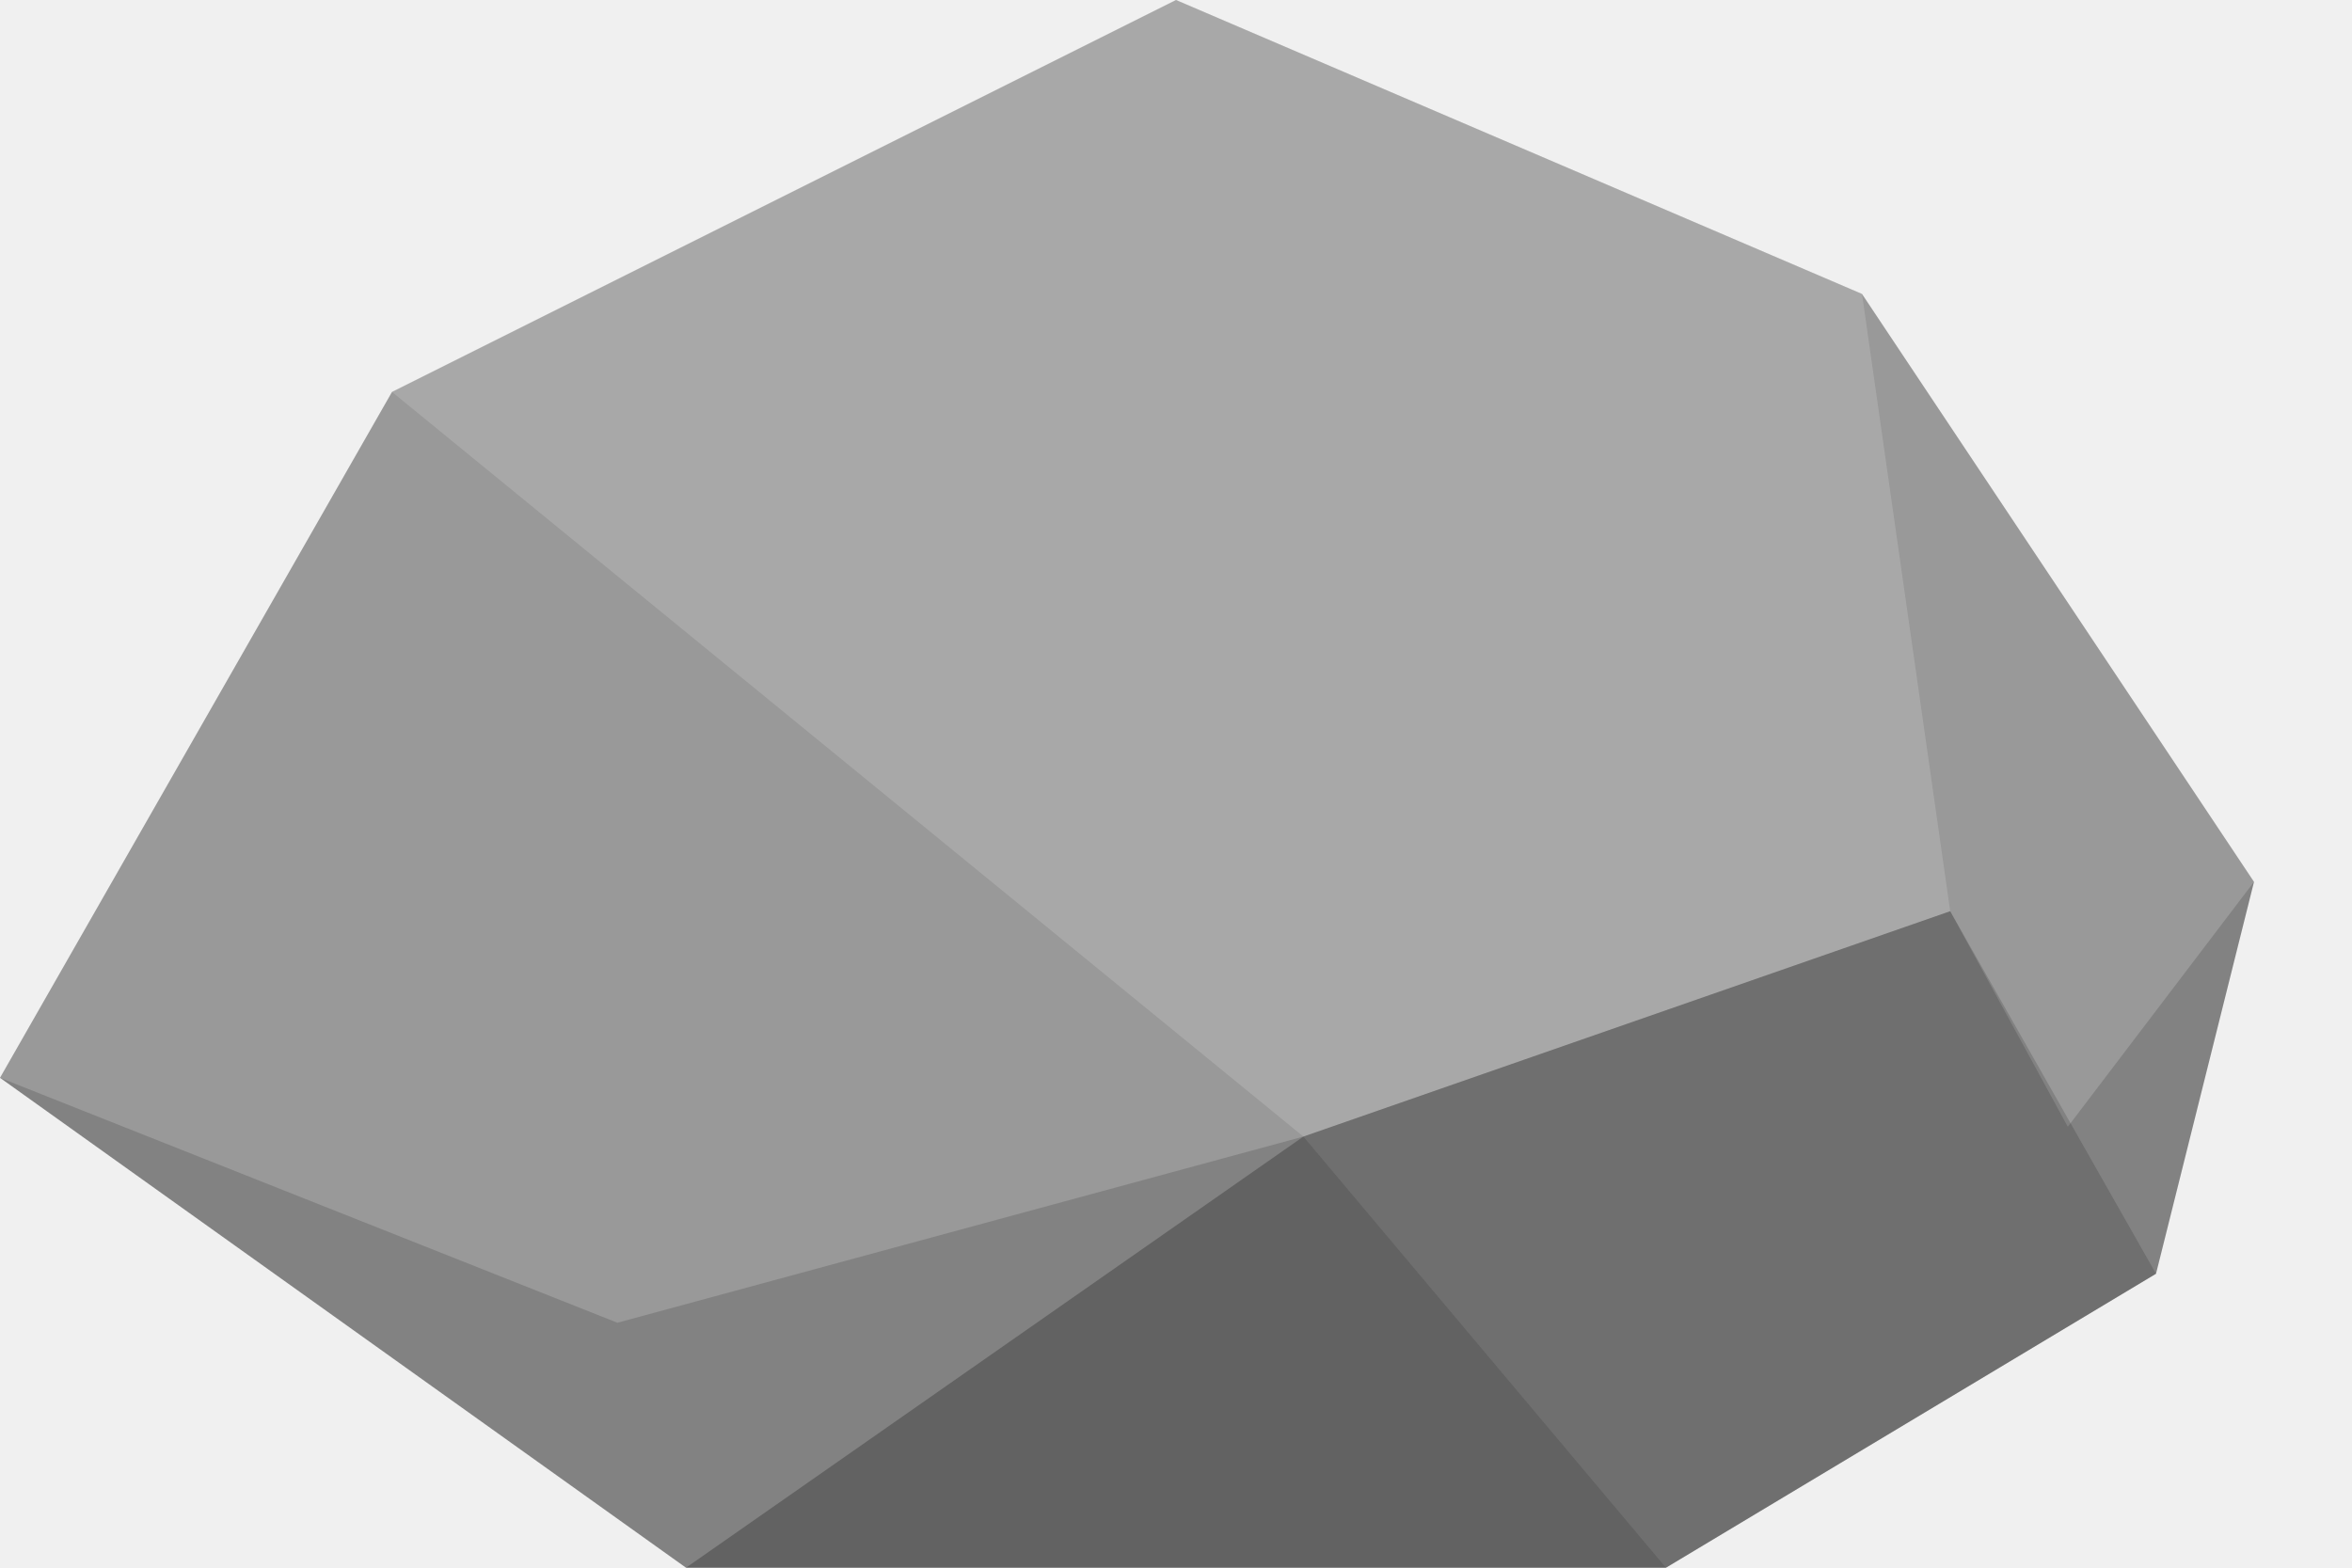
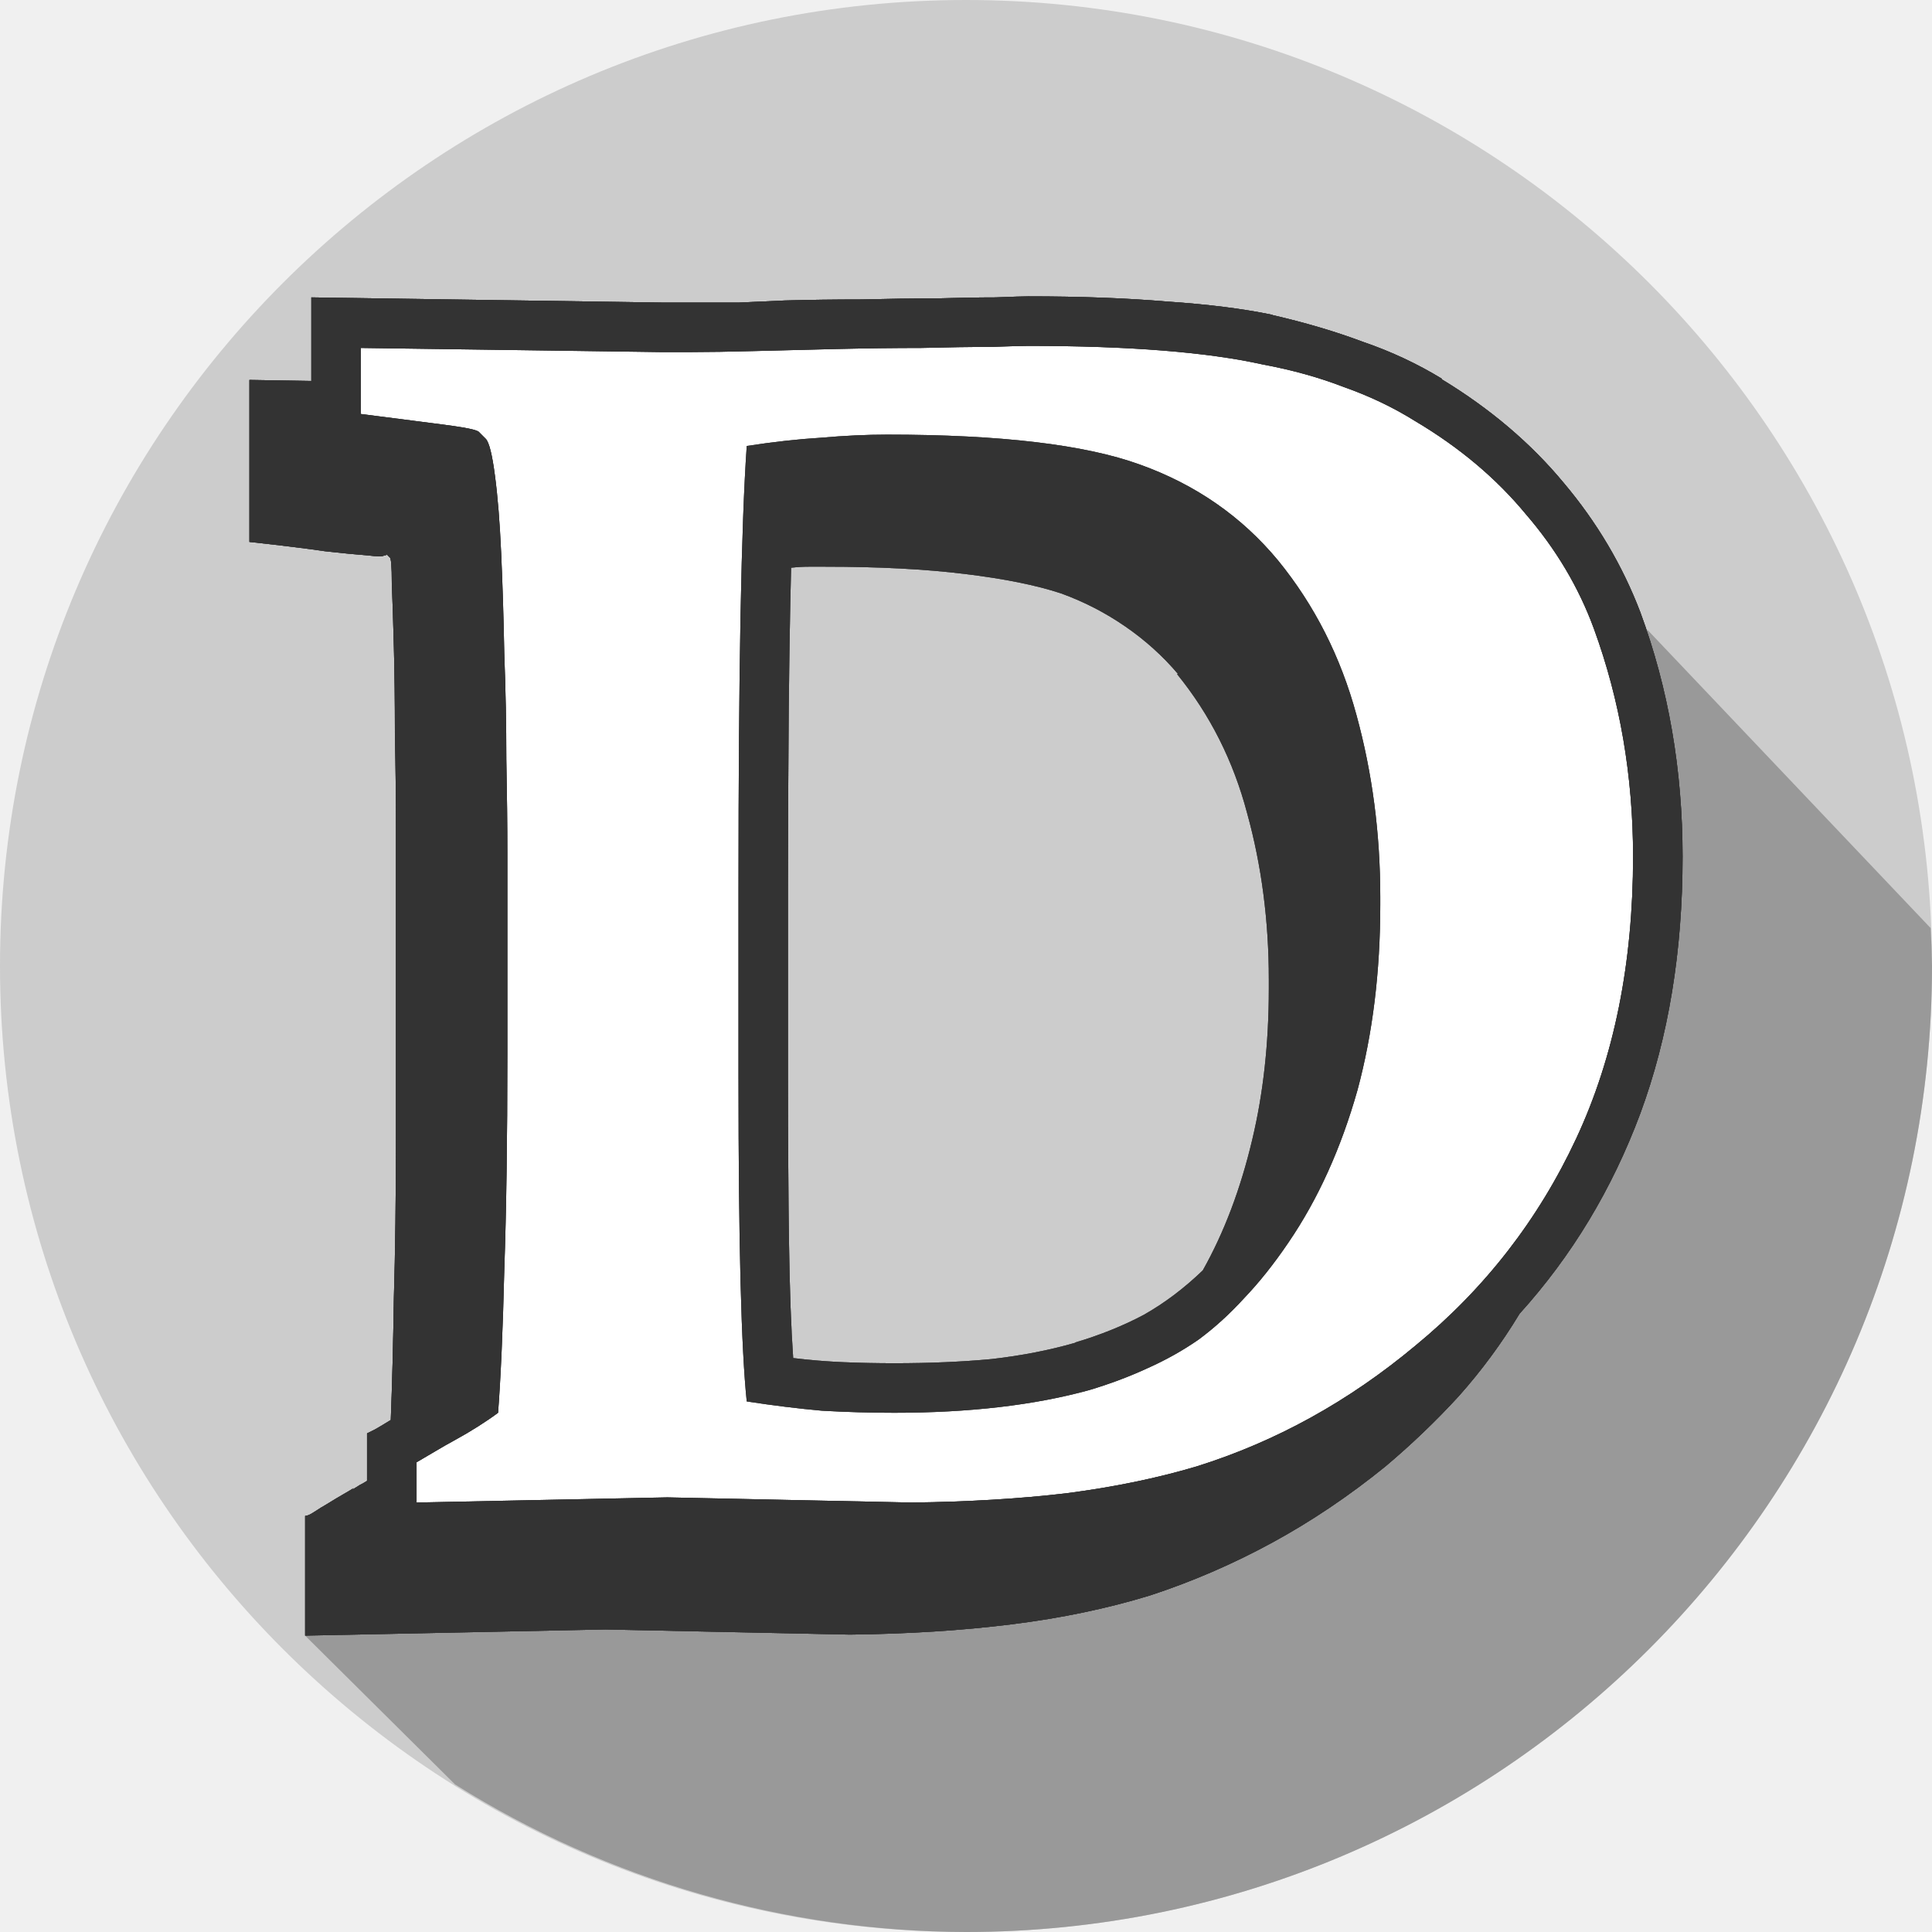
- <svg xmlns="http://www.w3.org/2000/svg" version="1.1" id="Layer_1" x="0px" y="0px" viewBox="0 0 24 16" xml:space="preserve">
-   <path fill="#999" d="M4 4l8-4 7 3 4 6-1 4-5 3H7l-7-5z" />
-   <path opacity="0.15" fill="#FFF" d="M4 4l8-4 7 3 .9 6.3-6.6 2.3z" />
-   <path opacity="0.15" d="M22 13l-5 3-3.7-4.4 6.6-2.3z" />
-   <path opacity="0.25" d="M7 16l6.3-4.4L17 16z" />
-   <path opacity="0.15" d="M6.3 13.5l7-1.9 6.6-2.3 1.2 2.2L23 9l-1 4-5 3H7l-7-5z" />
+ <svg xmlns="http://www.w3.org/2000/svg" version="1.1" id="svg2" width="512" height="512" viewBox="0 0 512 512">
+   <defs id="defs6" />
+   <g id="layer1" style="display:inline">
+     <path style="opacity:1;vector-effect:none;fill:#cccccc;fill-opacity:1;stroke:none;stroke-width:1.236;stroke-linecap:butt;stroke-linejoin:miter;stroke-miterlimit:4;stroke-dasharray:none;stroke-dashoffset:0;stroke-opacity:1" d="M 512,256 A 256,256 0 0 1 256,512 256,256 0 0 1 0,256 256,256 0 0 1 256,-4e-6 256,256 0 0 1 512,256 Z" id="path4562-5" />
+   </g>
+   <g id="layer4" style="display:inline">
+     <path style="opacity:1;vector-effect:none;fill:#999999;fill-opacity:1;stroke:none;stroke-width:1.017;stroke-linecap:butt;stroke-linejoin:miter;stroke-miterlimit:4;stroke-dasharray:none;stroke-dashoffset:0;stroke-opacity:1" d="M 436.504 166.82 C 435.504 268.82 251.863 432.461 80.863 433.461 L 120.59 472.889 C 161.178 498.339 208.093 511.89 256 512 C 397.385 512 512 397.385 512 256 C 511.947 252.652 511.829 249.305 511.645 245.961 L 436.504 166.82 z " id="rect4753" />
+   </g>
+   <g id="layer2" style="display:inline">
+     <g aria-label="D" style="font-style:normal;font-weight:normal;font-size:600px;line-height:1.25;font-family:sans-serif;letter-spacing:0px;word-spacing:0px;fill:#333333;fill-opacity:1;stroke:none" id="text4676">
+       <path d="m 208.832,285.531 q 0,25.703 0.273,44.297 0.273,18.32 1.094,30.078 6.836,0.82 13.398,1.094 6.562,0.273 13.398,0.273 13.945,0 25.703,-1.094 12.031,-1.367 22.422,-4.375 h -0.273 q 10.117,-3.008 18.32,-7.383 8.203,-4.648 15.586,-11.758 8.477,-15.039 13.125,-34.727 4.375,-18.32 4.375,-39.922 v -2.461 q 0,-23.242 -5.742,-44.023 -5.469,-20.781 -18.594,-36.914 h 0.273 q -6.016,-7.109 -13.945,-12.578 -7.93,-5.469 -16.953,-8.75 -9.844,-3.281 -25.703,-5.195 -15.586,-1.914 -36.914,-1.914 h -4.375 q -2.188,0 -4.648,0.273 -0.82,31.719 -0.82,84.766 z m 237.07,-58.516 q 0,37.734 -11.211,68.086 -11.211,30.078 -31.992,53.047 -7.109,11.758 -16.133,21.875 -9.023,9.844 -19.414,18.594 -14.492,11.758 -30.078,20.234 -15.586,8.477 -32.266,13.945 -16.953,5.195 -36.641,7.656 -19.688,2.461 -42.93,2.734 l -64.805,-1.367 -79.57,1.641 v -31.719 q 0.82,0 2.461,-1.094 1.641,-1.094 3.555,-2.188 2.188,-1.367 4.102,-2.461 1.914,-1.094 2.734,-1.641 l -0.547,0.547 q 1.367,-0.82 2.188,-1.367 1.094,-0.547 1.914,-1.094 v -12.578 q 0.547,-0.273 2.188,-1.094 1.914,-1.094 4.102,-2.461 0.547,-13.945 0.82,-32.266 0.547,-18.32 0.547,-42.93 v -81.758 q 0,-12.305 -0.273,-24.883 0,-12.852 -0.273,-22.969 -0.273,-10.391 -0.547,-16.953 0,-6.562 -0.547,-6.836 l -0.82,-0.82 q 0,0.273 -0.547,0.273 -0.547,0.273 -1.094,0.273 -1.367,0 -3.555,-0.273 -3.828,-0.273 -11.211,-1.094 -7.383,-1.094 -19.961,-2.461 V 100.688 l 16.406,0.273 V 78.812 l 92.695,1.367 h 10.664 q 4.375,0 10.117,0 5.742,-0.273 12.031,-0.547 9.844,-0.273 20.234,-0.273 10.664,-0.273 19.688,-0.273 9.297,-0.273 15.859,-0.273 6.836,-0.273 8.75,-0.273 20.508,0 36.641,1.367 16.406,1.094 28.164,3.555 h -0.273 q 13.125,3.008 24.062,7.109 11.211,3.828 21.055,9.844 h -0.273 q 19.414,11.758 32.539,27.617 13.125,15.586 20.234,34.18 11.211,30.352 11.211,64.805 z m -248.008,144.375 Q 196.801,361 196.254,339.945 q -0.547,-21.328 -0.547,-54.414 v -50.312 q 0,-43.75 0.547,-72.461 0.547,-28.984 1.641,-44.57 10.664,-1.641 19.688,-2.188 9.297,-0.82 17.5,-0.82 45.117,0 66.992,7.93 22.148,7.93 36.641,25.43 14.492,17.773 20.781,41.016 6.289,22.969 6.289,48.125 v 2.188 q 0,26.523 -6.016,48.945 -6.562,23.242 -18.32,40.469 -5.742,8.477 -11.758,14.766 -5.742,6.289 -12.031,10.938 -6.289,4.375 -13.672,7.656 -7.109,3.281 -15.312,5.742 -21.875,6.016 -51.68,6.016 -9.57,0 -19.141,-0.547 -9.297,-0.82 -19.961,-2.461 z m -21.055,25.43 64.805,1.367 q 22.422,-0.273 41.016,-2.461 18.867,-2.461 34.453,-7.109 31.445,-9.844 57.969,-31.992 27.617,-22.695 42.656,-54.961 15.039,-32.266 15.039,-74.648 0,-31.992 -10.391,-60.43 -6.016,-16.406 -18.047,-30.352 -11.758,-14.219 -29.258,-24.609 -8.75,-5.469 -18.867,-9.023 -9.844,-3.828 -21.602,-6.016 -22.148,-4.922 -62.07,-4.922 -2.188,0 -10.117,0.273 -7.656,0 -18.32,0.273 -10.391,0 -22.148,0.273 -11.758,0.273 -21.875,0.547 -10.117,0.273 -16.953,0.273 h -8.203 l -79.297,-1.094 v 17.5 q 12.852,1.641 19.141,2.461 6.562,0.82 9.297,1.367 2.734,0.547 3.008,1.094 0.547,0.547 1.641,1.641 1.367,1.367 2.461,9.844 1.094,8.203 1.641,20.508 0.547,12.031 0.82,26.523 0.547,14.492 0.547,28.164 0.273,13.672 0.273,24.883 v 53.047 q 0,33.906 -0.82,57.422 -0.547,23.242 -1.641,37.734 -2.188,1.641 -5.195,3.555 -3.008,1.914 -6.016,3.555 -3.008,1.641 -5.742,3.281 -2.734,1.641 -4.648,2.734 v 10.664 z" style="font-style:normal;font-variant:normal;font-weight:normal;font-stretch:normal;font-size:560px;font-family:'UKIJ Kawak 3D';-inkscape-font-specification:'UKIJ Kawak 3D';text-align:center;text-anchor:middle;fill:#333333" id="path4756" />
+     </g>
+     <path style="display:inline;opacity:1;vector-effect:none;fill:#ffffff;fill-opacity:1;stroke:none;stroke-width:1.236;stroke-linecap:butt;stroke-linejoin:miter;stroke-miterlimit:4;stroke-dasharray:none;stroke-dashoffset:0;stroke-opacity:1" d="m 272.543,91.664 c -1.458,0 -4.831,0.091 -10.117,0.273 -5.104,0 -11.211,0.091 -18.32,0.273 -6.927,0 -14.31,0.091 -22.148,0.273 -7.839,0.182 -15.13,0.365 -21.875,0.547 -6.745,0.182 -12.396,0.273 -16.953,0.273 h -8.203 l -79.297,-1.094 v 17.5 c 8.568,1.094 14.948,1.914 19.141,2.461 4.375,0.547 7.474,1.003 9.297,1.367 1.823,0.365 2.826,0.729 3.008,1.094 0.365,0.365 0.911,0.911 1.641,1.641 0.456,0.456 0.889,1.504 1.299,3.145 0.41,1.641 0.798,3.874 1.162,6.699 0.729,5.469 1.276,12.305 1.641,20.508 0.365,8.021 0.638,16.862 0.82,26.523 0.365,9.661 0.547,19.049 0.547,28.164 0.182,9.115 0.273,17.409 0.273,24.883 v 53.047 c 0,22.604 -0.273,41.745 -0.82,57.422 -0.365,15.495 -0.911,28.073 -1.641,37.734 -1.458,1.094 -3.19,2.279 -5.195,3.555 -2.005,1.276 -4.01,2.461 -6.016,3.555 -2.005,1.094 -3.919,2.188 -5.742,3.281 -1.823,1.094 -3.372,2.005 -4.648,2.734 v 10.664 l 66.445,-1.367 64.805,1.367 c 7.474,-0.091 14.629,-0.342 21.465,-0.752 6.836,-0.41 13.353,-0.98 19.551,-1.709 6.289,-0.82 12.305,-1.823 18.047,-3.008 5.742,-1.185 11.211,-2.552 16.406,-4.102 5.241,-1.641 10.378,-3.538 15.414,-5.691 5.036,-2.153 9.97,-4.562 14.801,-7.229 4.831,-2.666 9.558,-5.589 14.184,-8.768 4.626,-3.179 9.15,-6.613 13.57,-10.305 4.603,-3.783 8.943,-7.764 13.021,-11.945 4.079,-4.181 7.896,-8.562 11.451,-13.143 3.555,-4.58 6.846,-9.359 9.877,-14.338 3.031,-4.979 5.8,-10.158 8.307,-15.535 1.253,-2.689 2.429,-5.43 3.525,-8.225 1.097,-2.794 2.115,-5.641 3.055,-8.541 0.94,-2.9 1.801,-5.851 2.584,-8.855 0.783,-3.005 1.489,-6.063 2.115,-9.174 0.627,-3.11 1.175,-6.273 1.645,-9.488 0.47,-3.216 0.862,-6.486 1.176,-9.807 0.627,-6.642 0.939,-13.495 0.939,-20.559 0,-5.332 -0.217,-10.59 -0.65,-15.773 -0.433,-5.184 -1.081,-10.294 -1.947,-15.33 -0.866,-5.036 -1.949,-9.997 -3.248,-14.885 -1.299,-4.888 -2.813,-9.702 -4.545,-14.441 -1.003,-2.734 -2.132,-5.417 -3.385,-8.049 -1.253,-2.632 -2.631,-5.213 -4.135,-7.742 -1.504,-2.529 -3.134,-5.007 -4.889,-7.434 -1.755,-2.427 -3.633,-4.803 -5.639,-7.127 -1.96,-2.37 -4.039,-4.661 -6.238,-6.871 -2.199,-2.21 -4.517,-4.34 -6.955,-6.391 -2.438,-2.051 -4.996,-4.023 -7.674,-5.914 -2.677,-1.891 -5.474,-3.702 -8.391,-5.434 -2.917,-1.823 -5.947,-3.486 -9.092,-4.99 -3.145,-1.504 -6.403,-2.848 -9.775,-4.033 -3.281,-1.276 -6.722,-2.415 -10.322,-3.418 -3.6,-1.003 -7.36,-1.868 -11.279,-2.598 -3.691,-0.82 -7.754,-1.539 -12.186,-2.154 -4.432,-0.615 -9.234,-1.127 -14.406,-1.537 -5.173,-0.41 -10.716,-0.719 -16.629,-0.924 -5.913,-0.205 -12.196,-0.307 -18.85,-0.307 z m -58.242,58.516 h 4.375 c 7.109,0 13.74,0.16 19.893,0.479 6.152,0.319 11.826,0.798 17.021,1.436 5.286,0.638 10.072,1.39 14.355,2.256 4.284,0.866 8.066,1.846 11.348,2.939 3.008,1.094 5.924,2.37 8.75,3.828 2.826,1.458 5.56,3.099 8.203,4.922 2.643,1.823 5.127,3.783 7.451,5.879 2.324,2.096 4.489,4.329 6.494,6.699 h -0.273 c 2.188,2.689 4.215,5.475 6.084,8.357 1.868,2.882 3.577,5.861 5.127,8.938 1.549,3.076 2.939,6.25 4.17,9.52 1.23,3.27 2.301,6.636 3.213,10.1 0.957,3.464 1.794,6.979 2.512,10.545 0.718,3.566 1.316,7.183 1.795,10.852 0.479,3.669 0.837,7.389 1.076,11.16 0.239,3.771 0.359,7.593 0.359,11.467 v 2.461 c 0,3.6 -0.091,7.132 -0.273,10.596 -0.182,3.464 -0.456,6.859 -0.82,10.186 -0.365,3.327 -0.82,6.585 -1.367,9.775 -0.547,3.19 -1.185,6.312 -1.914,9.365 -0.775,3.281 -1.628,6.465 -2.562,9.553 -0.934,3.088 -1.949,6.079 -3.043,8.973 -1.094,2.894 -2.266,5.69 -3.52,8.391 -1.253,2.7 -2.587,5.304 -4,7.811 -2.461,2.37 -4.99,4.535 -7.588,6.494 -2.598,1.96 -5.264,3.714 -7.998,5.264 -2.734,1.458 -5.628,2.803 -8.682,4.033 -3.053,1.23 -6.266,2.347 -9.639,3.35 h 0.273 c -3.464,1.003 -7.064,1.868 -10.801,2.598 -3.737,0.729 -7.611,1.322 -11.621,1.777 -3.919,0.365 -8.021,0.638 -12.305,0.82 -4.284,0.182 -8.75,0.273 -13.398,0.273 -4.557,0 -9.023,-0.091 -13.398,-0.273 -4.375,-0.182 -8.841,-0.547 -13.398,-1.094 -0.547,-7.839 -0.911,-17.865 -1.094,-30.078 -0.182,-12.396 -0.273,-27.161 -0.273,-44.297 v -50.312 c 0,-17.682 0.068,-33.587 0.205,-47.715 0.137,-14.128 0.342,-26.478 0.615,-37.051 1.641,-0.182 3.19,-0.273 4.648,-0.273 z" id="path8793" />
+     <path style="display:inline;opacity:1;vector-effect:none;fill:#cccccc;fill-opacity:1;stroke:none;stroke-width:1.236;stroke-linecap:butt;stroke-linejoin:miter;stroke-miterlimit:4;stroke-dasharray:none;stroke-dashoffset:0;stroke-opacity:1" d="m 235.082,115.18 c -5.469,0 -11.302,0.273 -17.5,0.82 -6.016,0.365 -12.578,1.094 -19.688,2.188 -0.365,5.195 -0.684,11.507 -0.957,18.936 -0.273,7.428 -0.501,15.973 -0.684,25.635 -0.365,19.141 -0.547,43.294 -0.547,72.461 v 50.312 c 0,22.057 0.182,40.195 0.547,54.414 0.182,7.018 0.41,13.148 0.684,18.389 0.273,5.241 0.592,9.593 0.957,13.057 7.109,1.094 13.763,1.914 19.961,2.461 6.38,0.365 12.76,0.547 19.141,0.547 4.967,0 9.769,-0.124 14.406,-0.375 4.637,-0.251 9.109,-0.628 13.416,-1.129 4.307,-0.501 8.448,-1.129 12.424,-1.881 3.976,-0.752 7.788,-1.628 11.434,-2.631 2.734,-0.82 5.378,-1.709 7.93,-2.666 2.552,-0.957 5.013,-1.982 7.383,-3.076 2.461,-1.094 4.831,-2.279 7.109,-3.555 2.279,-1.276 4.466,-2.643 6.562,-4.102 2.096,-1.549 4.147,-3.236 6.152,-5.059 2.005,-1.823 3.965,-3.783 5.879,-5.879 2.005,-2.096 3.988,-4.375 5.947,-6.836 1.96,-2.461 3.896,-5.104 5.811,-7.93 1.96,-2.871 3.812,-5.868 5.555,-8.99 1.743,-3.122 3.378,-6.368 4.904,-9.74 1.527,-3.372 2.946,-6.871 4.256,-10.494 1.31,-3.623 2.512,-7.37 3.605,-11.244 1.003,-3.737 1.881,-7.559 2.633,-11.467 0.752,-3.908 1.378,-7.902 1.879,-11.98 0.501,-4.079 0.878,-8.243 1.129,-12.492 0.251,-4.25 0.375,-8.585 0.375,-13.006 v -2.188 c 0,-4.193 -0.131,-8.34 -0.393,-12.441 -0.262,-4.102 -0.656,-8.158 -1.18,-12.168 -0.524,-4.01 -1.179,-7.975 -1.965,-11.895 -0.786,-3.919 -1.704,-7.793 -2.752,-11.621 -1.048,-3.874 -2.268,-7.633 -3.658,-11.279 -1.39,-3.646 -2.95,-7.178 -4.682,-10.596 -1.732,-3.418 -3.635,-6.722 -5.709,-9.912 -2.074,-3.19 -4.317,-6.266 -6.732,-9.229 -2.415,-2.917 -4.99,-5.634 -7.725,-8.152 -2.734,-2.518 -5.628,-4.836 -8.682,-6.955 -3.053,-2.119 -6.266,-4.039 -9.639,-5.76 -3.372,-1.72 -6.904,-3.241 -10.596,-4.562 -3.646,-1.322 -7.776,-2.478 -12.391,-3.469 -4.614,-0.991 -9.712,-1.818 -15.295,-2.479 -5.583,-0.661 -11.65,-1.156 -18.201,-1.486 -6.551,-0.33 -13.586,-0.496 -21.105,-0.496 z m -20.781,35 h 4.375 c 7.109,0 13.74,0.16 19.893,0.479 6.152,0.319 11.826,0.798 17.021,1.436 5.286,0.638 10.072,1.39 14.355,2.256 4.284,0.866 8.066,1.846 11.348,2.939 3.008,1.094 5.924,2.37 8.75,3.828 2.826,1.458 5.56,3.099 8.203,4.922 2.643,1.823 5.127,3.783 7.451,5.879 2.324,2.096 4.489,4.329 6.494,6.699 h -0.273 c 2.188,2.689 4.215,5.475 6.084,8.357 1.868,2.882 3.577,5.861 5.127,8.938 1.549,3.076 2.939,6.25 4.17,9.52 1.23,3.27 2.301,6.636 3.213,10.1 0.957,3.464 1.794,6.979 2.512,10.545 0.718,3.566 1.316,7.183 1.795,10.852 0.479,3.669 0.837,7.389 1.076,11.16 0.239,3.771 0.359,7.593 0.359,11.467 v 2.461 c 0,3.6 -0.091,7.132 -0.273,10.596 -0.182,3.464 -0.456,6.859 -0.82,10.186 -0.365,3.327 -0.82,6.585 -1.367,9.775 -0.547,3.19 -1.185,6.312 -1.914,9.365 -0.775,3.281 -1.628,6.465 -2.562,9.553 -0.934,3.088 -1.949,6.079 -3.043,8.973 -1.094,2.894 -2.266,5.69 -3.52,8.391 -1.253,2.7 -2.587,5.304 -4,7.811 -2.461,2.37 -4.99,4.535 -7.588,6.494 -2.598,1.96 -5.264,3.714 -7.998,5.264 -2.734,1.458 -5.628,2.803 -8.682,4.033 -3.053,1.23 -6.266,2.347 -9.639,3.35 h 0.273 c -3.464,1.003 -7.064,1.868 -10.801,2.598 -3.737,0.729 -7.611,1.322 -11.621,1.777 -3.919,0.365 -8.021,0.638 -12.305,0.82 -4.284,0.182 -8.75,0.273 -13.398,0.273 -4.557,0 -9.023,-0.091 -13.398,-0.273 -4.375,-0.182 -8.841,-0.547 -13.398,-1.094 -0.547,-7.839 -0.911,-17.865 -1.094,-30.078 -0.182,-12.396 -0.273,-27.161 -0.273,-44.297 v -50.312 c 0,-17.682 0.068,-33.587 0.205,-47.715 0.137,-14.128 0.342,-26.478 0.615,-37.051 1.641,-0.182 3.19,-0.273 4.648,-0.273 z" id="path8795" />
+     <g aria-label="D" style="font-style:normal;font-weight:normal;font-size:600px;line-height:1.25;font-family:sans-serif;letter-spacing:0px;word-spacing:0px;display:inline;fill:#333333;fill-opacity:1;stroke:none" id="text4676-9">
+       <path d="m 208.832,285.531 q 0,25.703 0.273,44.297 0.273,18.32 1.094,30.078 6.836,0.82 13.398,1.094 6.562,0.273 13.398,0.273 13.945,0 25.703,-1.094 12.031,-1.367 22.422,-4.375 h -0.273 q 10.117,-3.008 18.32,-7.383 8.203,-4.648 15.586,-11.758 8.477,-15.039 13.125,-34.727 4.375,-18.32 4.375,-39.922 v -2.461 q 0,-23.242 -5.742,-44.023 -5.469,-20.781 -18.594,-36.914 h 0.273 q -6.016,-7.109 -13.945,-12.578 -7.93,-5.469 -16.953,-8.75 -9.844,-3.281 -25.703,-5.195 -15.586,-1.914 -36.914,-1.914 h -4.375 q -2.188,0 -4.648,0.273 -0.82,31.719 -0.82,84.766 z m 237.07,-58.516 q 0,37.734 -11.211,68.086 -11.211,30.078 -31.992,53.047 -7.109,11.758 -16.133,21.875 -9.023,9.844 -19.414,18.594 -14.492,11.758 -30.078,20.234 -15.586,8.477 -32.266,13.945 -16.953,5.195 -36.641,7.656 -19.688,2.461 -42.93,2.734 l -64.805,-1.367 -79.57,1.641 v -31.719 q 0.82,0 2.461,-1.094 1.641,-1.094 3.555,-2.188 2.188,-1.367 4.102,-2.461 1.914,-1.094 2.734,-1.641 l -0.547,0.547 q 1.367,-0.82 2.188,-1.367 1.094,-0.547 1.914,-1.094 v -12.578 q 0.547,-0.273 2.188,-1.094 1.914,-1.094 4.102,-2.461 0.547,-13.945 0.82,-32.266 0.547,-18.32 0.547,-42.93 v -81.758 q 0,-12.305 -0.273,-24.883 0,-12.852 -0.273,-22.969 -0.273,-10.391 -0.547,-16.953 0,-6.562 -0.547,-6.836 l -0.82,-0.82 q 0,0.273 -0.547,0.273 -0.547,0.273 -1.094,0.273 -1.367,0 -3.555,-0.273 -3.828,-0.273 -11.211,-1.094 -7.383,-1.094 -19.961,-2.461 V 100.688 l 16.406,0.273 V 78.812 l 92.695,1.367 h 10.664 q 4.375,0 10.117,0 5.742,-0.273 12.031,-0.547 9.844,-0.273 20.234,-0.273 10.664,-0.273 19.688,-0.273 9.297,-0.273 15.859,-0.273 6.836,-0.273 8.75,-0.273 20.508,0 36.641,1.367 16.406,1.094 28.164,3.555 h -0.273 q 13.125,3.008 24.062,7.109 11.211,3.828 21.055,9.844 h -0.273 q 19.414,11.758 32.539,27.617 13.125,15.586 20.234,34.18 11.211,30.352 11.211,64.805 z m -248.008,144.375 Q 196.801,361 196.254,339.945 q -0.547,-21.328 -0.547,-54.414 v -50.312 q 0,-43.75 0.547,-72.461 0.547,-28.984 1.641,-44.57 10.664,-1.641 19.688,-2.188 9.297,-0.82 17.5,-0.82 45.117,0 66.992,7.93 22.148,7.93 36.641,25.43 14.492,17.773 20.781,41.016 6.289,22.969 6.289,48.125 v 2.188 q 0,26.523 -6.016,48.945 -6.562,23.242 -18.32,40.469 -5.742,8.477 -11.758,14.766 -5.742,6.289 -12.031,10.938 -6.289,4.375 -13.672,7.656 -7.109,3.281 -15.312,5.742 -21.875,6.016 -51.68,6.016 -9.57,0 -19.141,-0.547 -9.297,-0.82 -19.961,-2.461 z m -21.055,25.43 64.805,1.367 q 22.422,-0.273 41.016,-2.461 18.867,-2.461 34.453,-7.109 31.445,-9.844 57.969,-31.992 27.617,-22.695 42.656,-54.961 15.039,-32.266 15.039,-74.648 0,-31.992 -10.391,-60.43 -6.016,-16.406 -18.047,-30.352 -11.758,-14.219 -29.258,-24.609 -8.75,-5.469 -18.867,-9.023 -9.844,-3.828 -21.602,-6.016 -22.148,-4.922 -62.07,-4.922 -2.188,0 -10.117,0.273 -7.656,0 -18.32,0.273 -10.391,0 -22.148,0.273 -11.758,0.273 -21.875,0.547 -10.117,0.273 -16.953,0.273 h -8.203 l -79.297,-1.094 v 17.5 q 12.852,1.641 19.141,2.461 6.562,0.82 9.297,1.367 2.734,0.547 3.008,1.094 0.547,0.547 1.641,1.641 1.367,1.367 2.461,9.844 1.094,8.203 1.641,20.508 0.547,12.031 0.82,26.523 0.547,14.492 0.547,28.164 0.273,13.672 0.273,24.883 v 53.047 q 0,33.906 -0.82,57.422 -0.547,23.242 -1.641,37.734 -2.188,1.641 -5.195,3.555 -3.008,1.914 -6.016,3.555 -3.008,1.641 -5.742,3.281 -2.734,1.641 -4.648,2.734 v 10.664 z" style="font-style:normal;font-variant:normal;font-weight:normal;font-stretch:normal;font-size:560px;font-family:'UKIJ Kawak 3D';-inkscape-font-specification:'UKIJ Kawak 3D';text-align:center;text-anchor:middle;fill:#333333" id="path4756-1" />
+     </g>
+     <g transform="translate(0,-2e-6)" aria-label="D" style="font-style:normal;font-weight:normal;font-size:600px;line-height:1.25;font-family:sans-serif;letter-spacing:0px;word-spacing:0px;display:inline;fill:#333333;fill-opacity:1;stroke:none" id="text4676-9-2" />
+     <g transform="translate(0,-2e-6)" aria-label="D" style="font-style:normal;font-weight:normal;font-size:600px;line-height:1.25;font-family:sans-serif;letter-spacing:0px;word-spacing:0px;display:inline;fill:#333333;fill-opacity:1;stroke:none" id="text4676-9-0">
+       <path d="m 208.832,285.531 q 0,25.703 0.273,44.297 0.273,18.32 1.094,30.078 6.836,0.82 13.398,1.094 6.562,0.273 13.398,0.273 13.945,0 25.703,-1.094 12.031,-1.367 22.422,-4.375 h -0.273 q 10.117,-3.008 18.32,-7.383 8.203,-4.648 15.586,-11.758 8.477,-15.039 13.125,-34.727 4.375,-18.32 4.375,-39.922 v -2.461 q 0,-23.242 -5.742,-44.023 -5.469,-20.781 -18.594,-36.914 h 0.273 q -6.016,-7.109 -13.945,-12.578 -7.93,-5.469 -16.953,-8.75 -9.844,-3.281 -25.703,-5.195 -15.586,-1.914 -36.914,-1.914 h -4.375 q -2.188,0 -4.648,0.273 -0.82,31.719 -0.82,84.766 z m 237.07,-58.516 q 0,37.734 -11.211,68.086 -11.211,30.078 -31.992,53.047 -7.109,11.758 -16.133,21.875 -9.023,9.844 -19.414,18.594 -14.492,11.758 -30.078,20.234 -15.586,8.477 -32.266,13.945 -16.953,5.195 -36.641,7.656 -19.688,2.461 -42.93,2.734 l -64.805,-1.367 -79.57,1.641 v -31.719 q 0.82,0 2.461,-1.094 1.641,-1.094 3.555,-2.188 2.188,-1.367 4.102,-2.461 1.914,-1.094 2.734,-1.641 l -0.547,0.547 q 1.367,-0.82 2.188,-1.367 1.094,-0.547 1.914,-1.094 v -12.578 q 0.547,-0.273 2.188,-1.094 1.914,-1.094 4.102,-2.461 0.547,-13.945 0.82,-32.266 0.547,-18.32 0.547,-42.93 v -81.758 q 0,-12.305 -0.273,-24.883 0,-12.852 -0.273,-22.969 -0.273,-10.391 -0.547,-16.953 0,-6.562 -0.547,-6.836 l -0.82,-0.82 q 0,0.273 -0.547,0.273 -0.547,0.273 -1.094,0.273 -1.367,0 -3.555,-0.273 -3.828,-0.273 -11.211,-1.094 -7.383,-1.094 -19.961,-2.461 V 100.688 l 16.406,0.273 V 78.812 l 92.695,1.367 h 10.664 q 4.375,0 10.117,0 5.742,-0.273 12.031,-0.547 9.844,-0.273 20.234,-0.273 10.664,-0.273 19.688,-0.273 9.297,-0.273 15.859,-0.273 6.836,-0.273 8.75,-0.273 20.508,0 36.641,1.367 16.406,1.094 28.164,3.555 h -0.273 q 13.125,3.008 24.062,7.109 11.211,3.828 21.055,9.844 h -0.273 q 19.414,11.758 32.539,27.617 13.125,15.586 20.234,34.18 11.211,30.352 11.211,64.805 z m -248.008,144.375 Q 196.801,361 196.254,339.945 q -0.547,-21.328 -0.547,-54.414 v -50.312 q 0,-43.75 0.547,-72.461 0.547,-28.984 1.641,-44.57 10.664,-1.641 19.688,-2.188 9.297,-0.82 17.5,-0.82 45.117,0 66.992,7.93 22.148,7.93 36.641,25.43 14.492,17.773 20.781,41.016 6.289,22.969 6.289,48.125 v 2.188 q 0,26.523 -6.016,48.945 -6.562,23.242 -18.32,40.469 -5.742,8.477 -11.758,14.766 -5.742,6.289 -12.031,10.938 -6.289,4.375 -13.672,7.656 -7.109,3.281 -15.312,5.742 -21.875,6.016 -51.68,6.016 -9.57,0 -19.141,-0.547 -9.297,-0.82 -19.961,-2.461 z m -21.055,25.43 64.805,1.367 q 22.422,-0.273 41.016,-2.461 18.867,-2.461 34.453,-7.109 31.445,-9.844 57.969,-31.992 27.617,-22.695 42.656,-54.961 15.039,-32.266 15.039,-74.648 0,-31.992 -10.391,-60.43 -6.016,-16.406 -18.047,-30.352 -11.758,-14.219 -29.258,-24.609 -8.75,-5.469 -18.867,-9.023 -9.844,-3.828 -21.602,-6.016 -22.148,-4.922 -62.07,-4.922 -2.188,0 -10.117,0.273 -7.656,0 -18.32,0.273 -10.391,0 -22.148,0.273 -11.758,0.273 -21.875,0.547 -10.117,0.273 -16.953,0.273 h -8.203 l -79.297,-1.094 v 17.5 q 12.852,1.641 19.141,2.461 6.562,0.82 9.297,1.367 2.734,0.547 3.008,1.094 0.547,0.547 1.641,1.641 1.367,1.367 2.461,9.844 1.094,8.203 1.641,20.508 0.547,12.031 0.82,26.523 0.547,14.492 0.547,28.164 0.273,13.672 0.273,24.883 v 53.047 q 0,33.906 -0.82,57.422 -0.547,23.242 -1.641,37.734 -2.188,1.641 -5.195,3.555 -3.008,1.914 -6.016,3.555 -3.008,1.641 -5.742,3.281 -2.734,1.641 -4.648,2.734 v 10.664 z" style="font-style:normal;font-variant:normal;font-weight:normal;font-stretch:normal;font-size:560px;font-family:'UKIJ Kawak 3D';-inkscape-font-specification:'UKIJ Kawak 3D';text-align:center;text-anchor:middle;fill:#333333" id="path4756-1-9" />
+     </g>
+   </g>
</svg>
